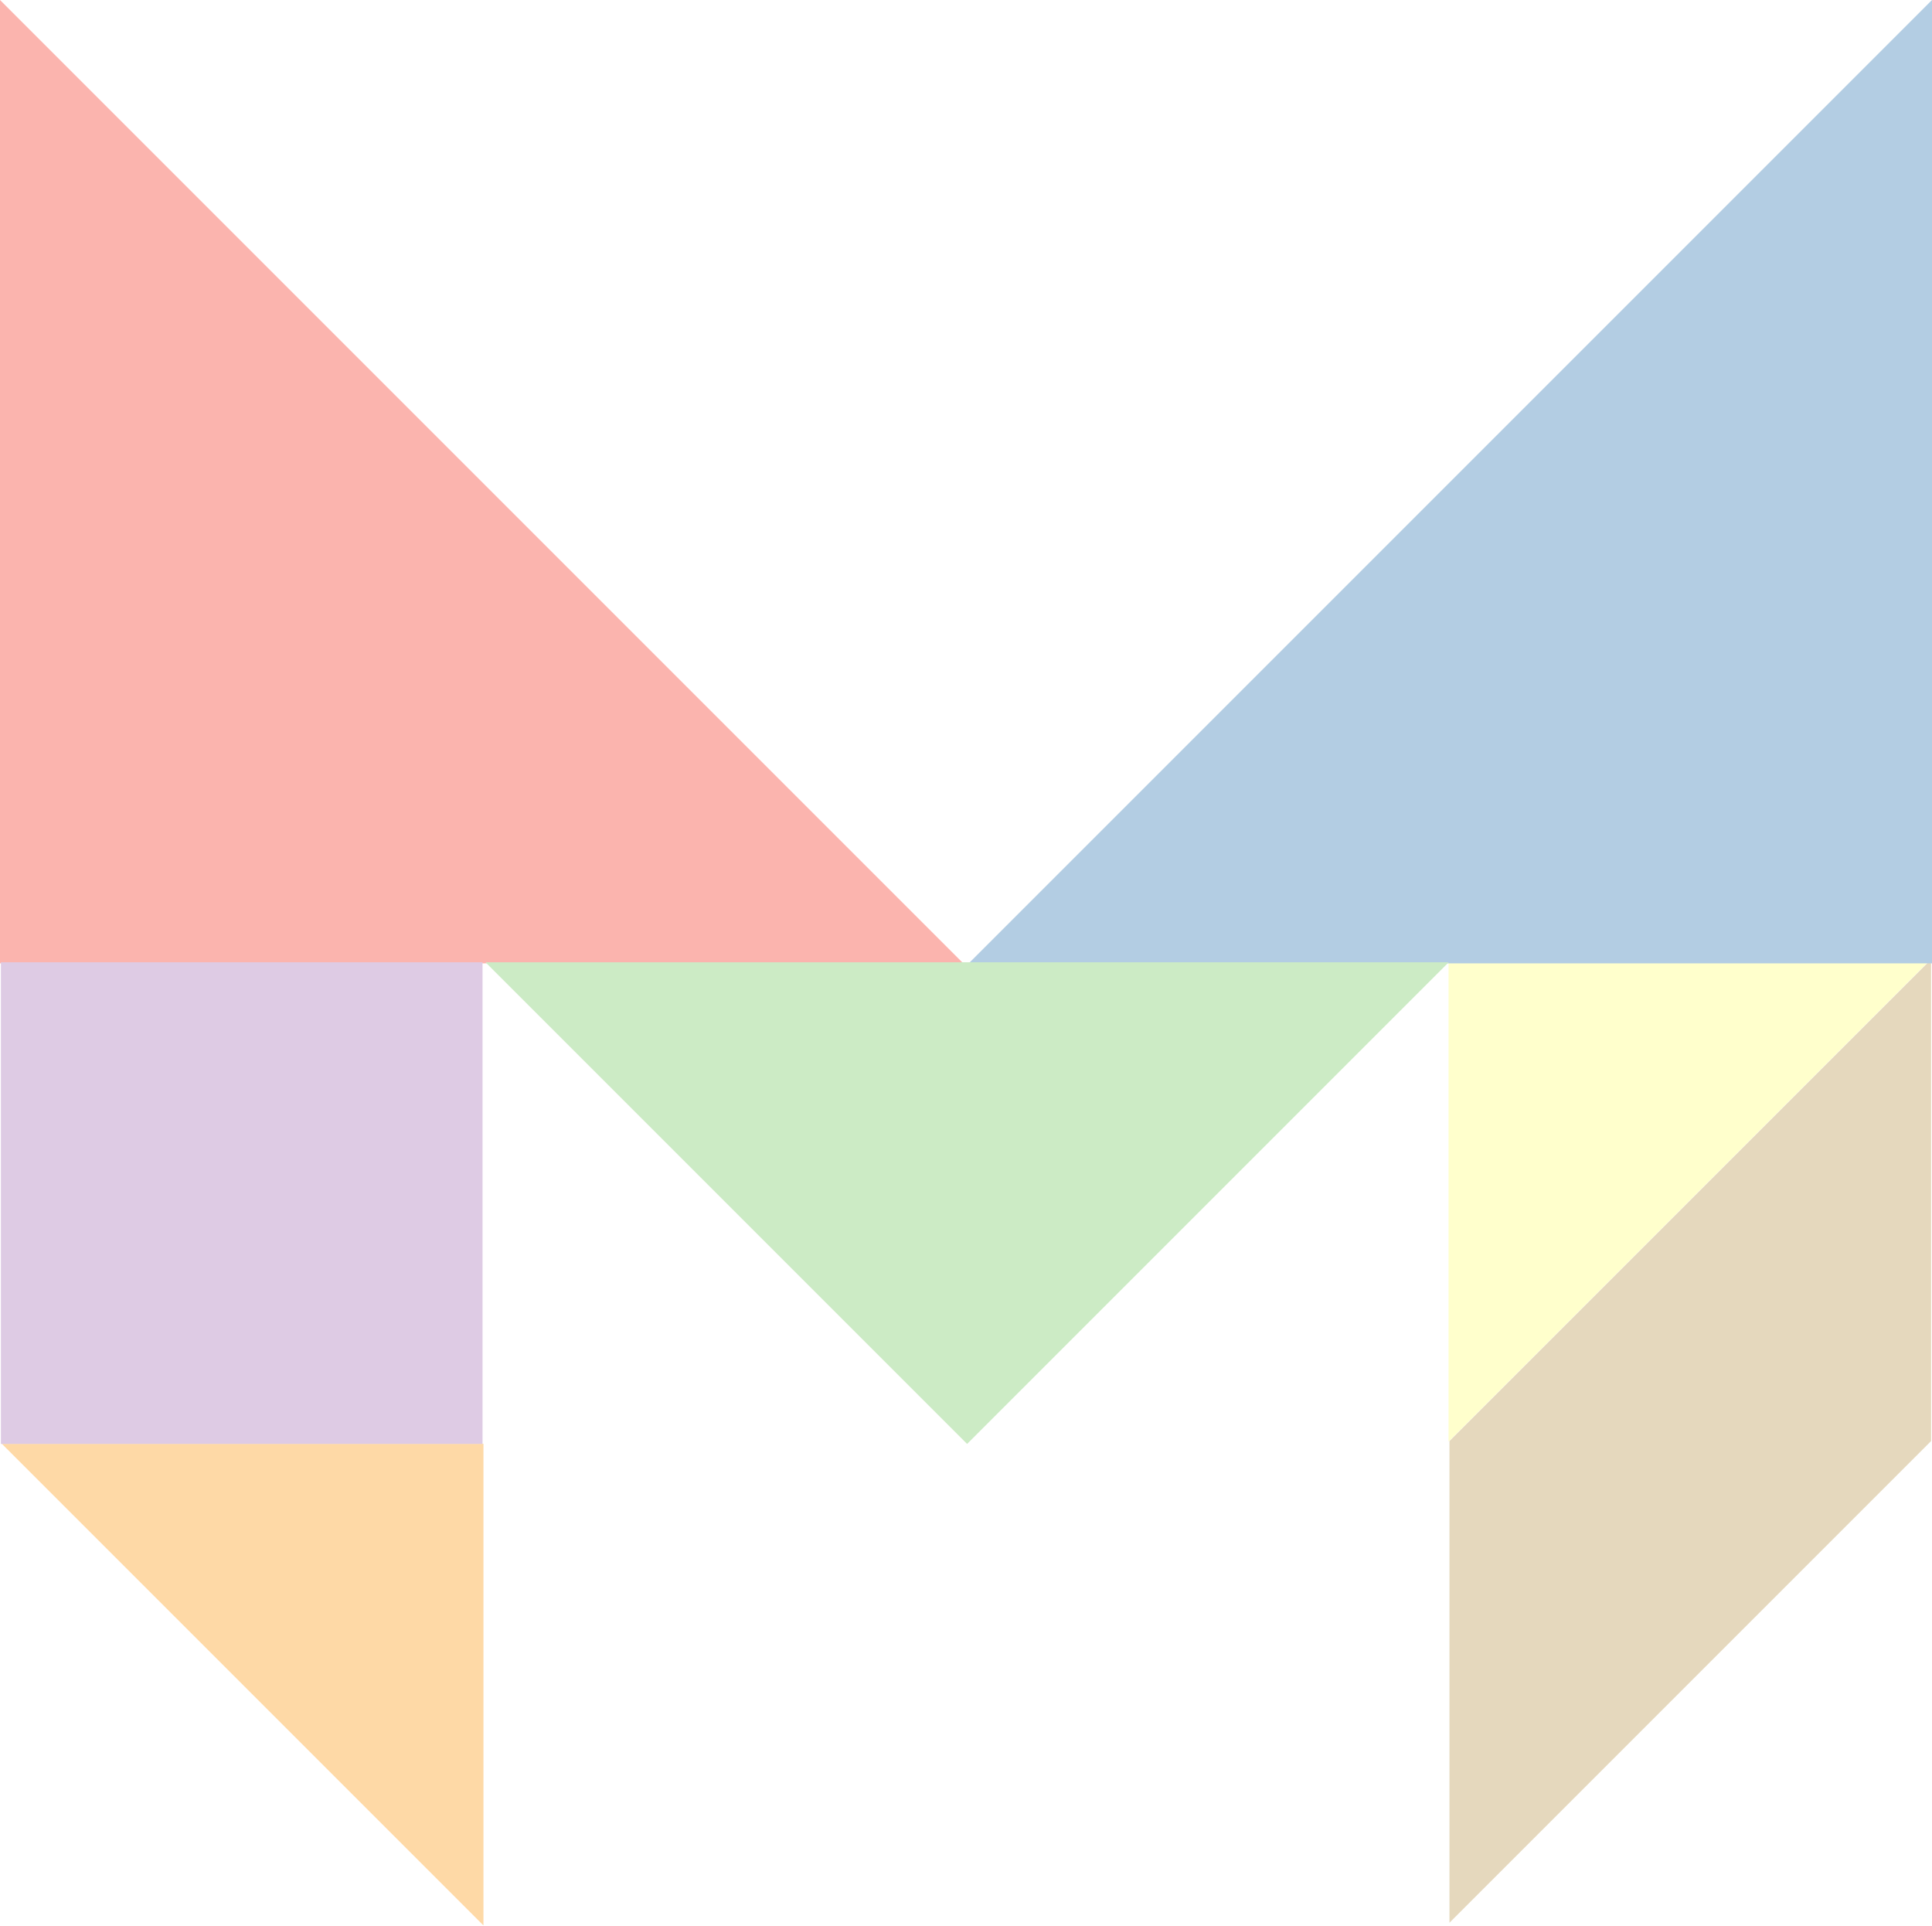
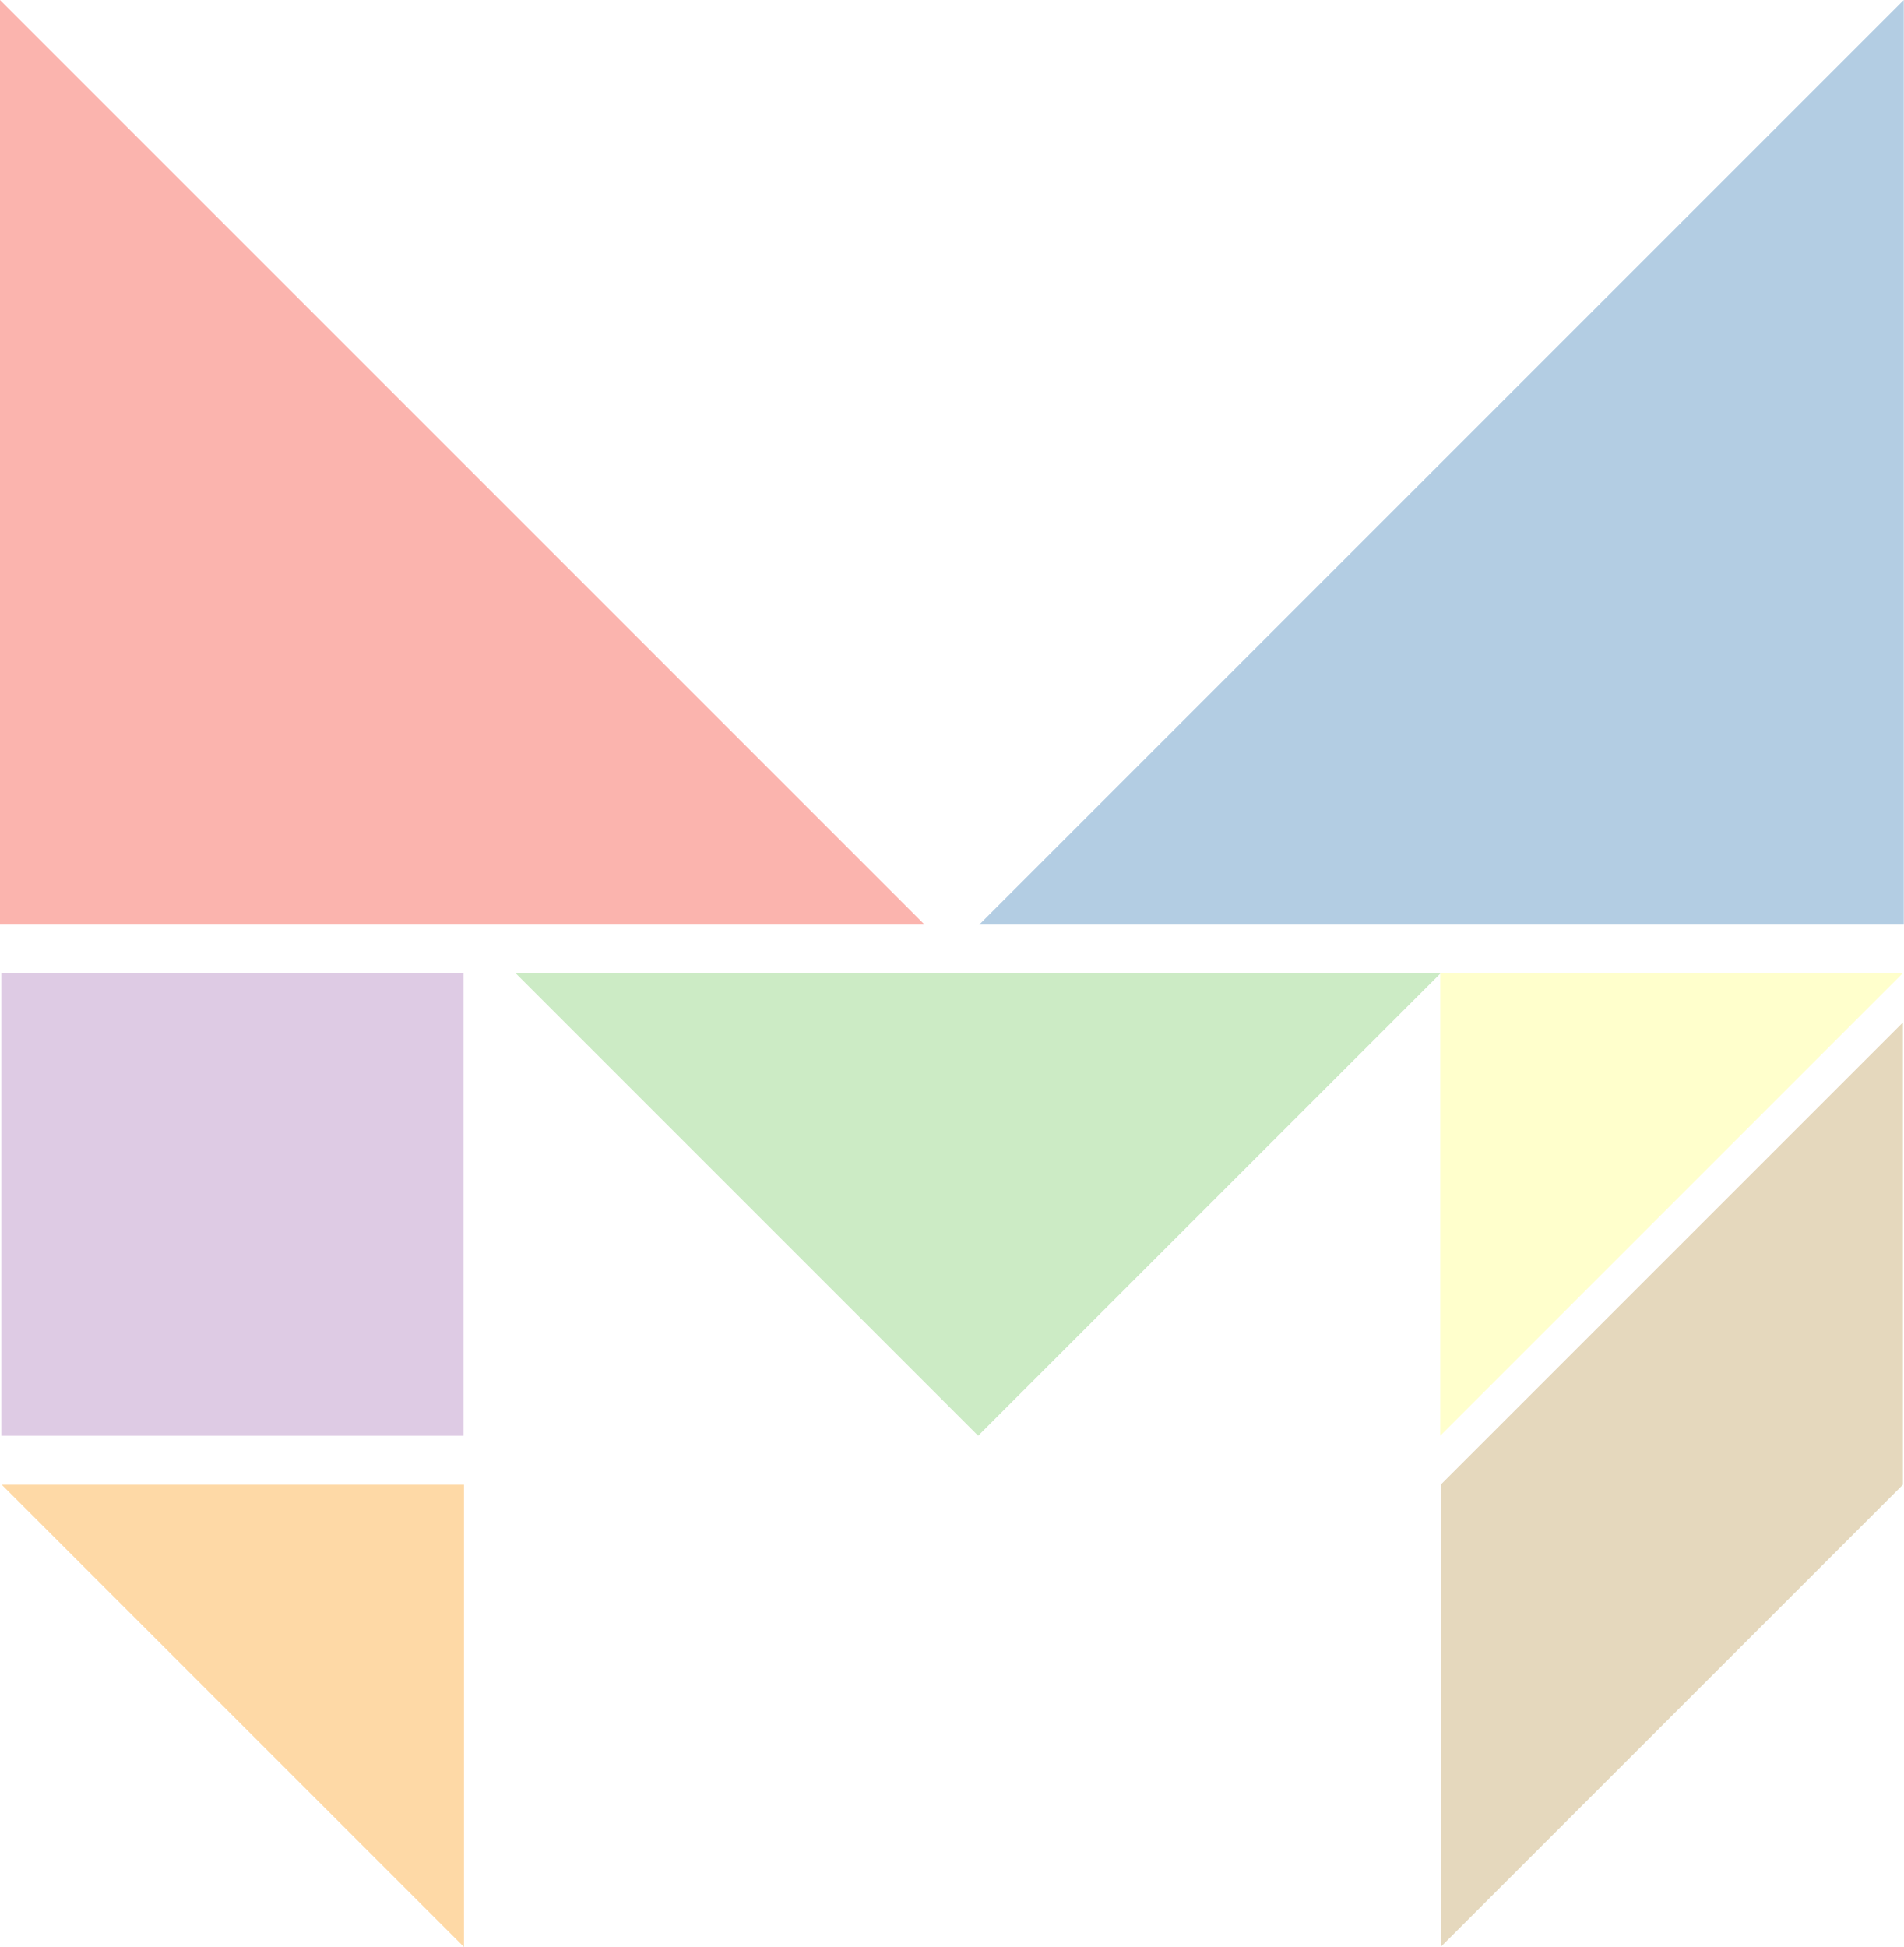
- <svg xmlns="http://www.w3.org/2000/svg" width="748.834" height="746.223">
-   <path d="m 748.481,558.491 -186.676,186.676 0,-186.676 186.676,-186.676 z" style="fill:#e5d8bd;fill-opacity:1;stroke:none" />
-   <path d="m 561.451,558.703 186.676,-186.676 -186.676,0 z" style="fill:#ffffcc;fill-opacity:1;stroke:none" />
-   <path d="m 375.482,373.352 373.352,-10e-6 0,-373.352 z" style="fill:#b3cde3;fill-opacity:1;stroke:none" />
-   <path d="M 373.352,373.352 0,373.352 0,0 Z" style="fill:#fbb4ae;fill-opacity:1;stroke:none" />
-   <path d="M 187.383,559.547 0.707,559.547 187.383,746.223 Z" style="fill:#fed9a6;fill-opacity:1;stroke:none" />
-   <path d="m 0.354,372.935 186.676,0 0,186.676 -186.676,0 z" style="fill:#decbe4;fill-opacity:1;stroke:none" />
-   <path d="m 188.166,372.934 373.352,-10e-6 -186.676,186.676 z" style="fill:#ccebc5;fill-opacity:1;stroke:none" />
+ <svg xmlns="http://www.w3.org/2000/svg" width="768.834" height="786.223" id="svg2" version="1.1">
+   <defs id="defs20" />
+   <path d="m 768.481,599.547 -186.676,186.676 0,-186.676 186.676,-186.676 z" style="fill:#e5d8bd;fill-opacity:1;stroke:none" id="path4" />
+   <g id="g4150">
+     <path id="path8" style="fill:#b3cde3;fill-opacity:1;stroke:none" d="m 395.482,373.352 373.352,-10e-6 0,-373.352 z" />
+     <path id="path10" style="fill:#fbb4ae;fill-opacity:1;stroke:none" d="M 373.352,373.352 0,373.352 0,0 Z" />
+   </g>
+   <path d="M 187.383,599.547 0.707,599.547 187.383,786.223 Z" style="fill:#fed9a6;fill-opacity:1;stroke:none" id="path12" />
+   <g id="g4154" transform="translate(0.176785,0.630497)">
+     <path id="path6" style="fill:#ffffcc;fill-opacity:1;stroke:none" d="m 581.451,579.157 186.676,-186.676 -186.676,0 z" />
+     <path id="path14" style="fill:#decbe4;fill-opacity:1;stroke:none" d="m 0.354,392.481 186.676,0 0,186.676 -186.676,0 z" />
+     <path id="path16" style="fill:#ccebc5;fill-opacity:1;stroke:none" d="m 208.166,392.481 373.352,-1e-5 -186.676,186.676 z" />
+   </g>
</svg>
